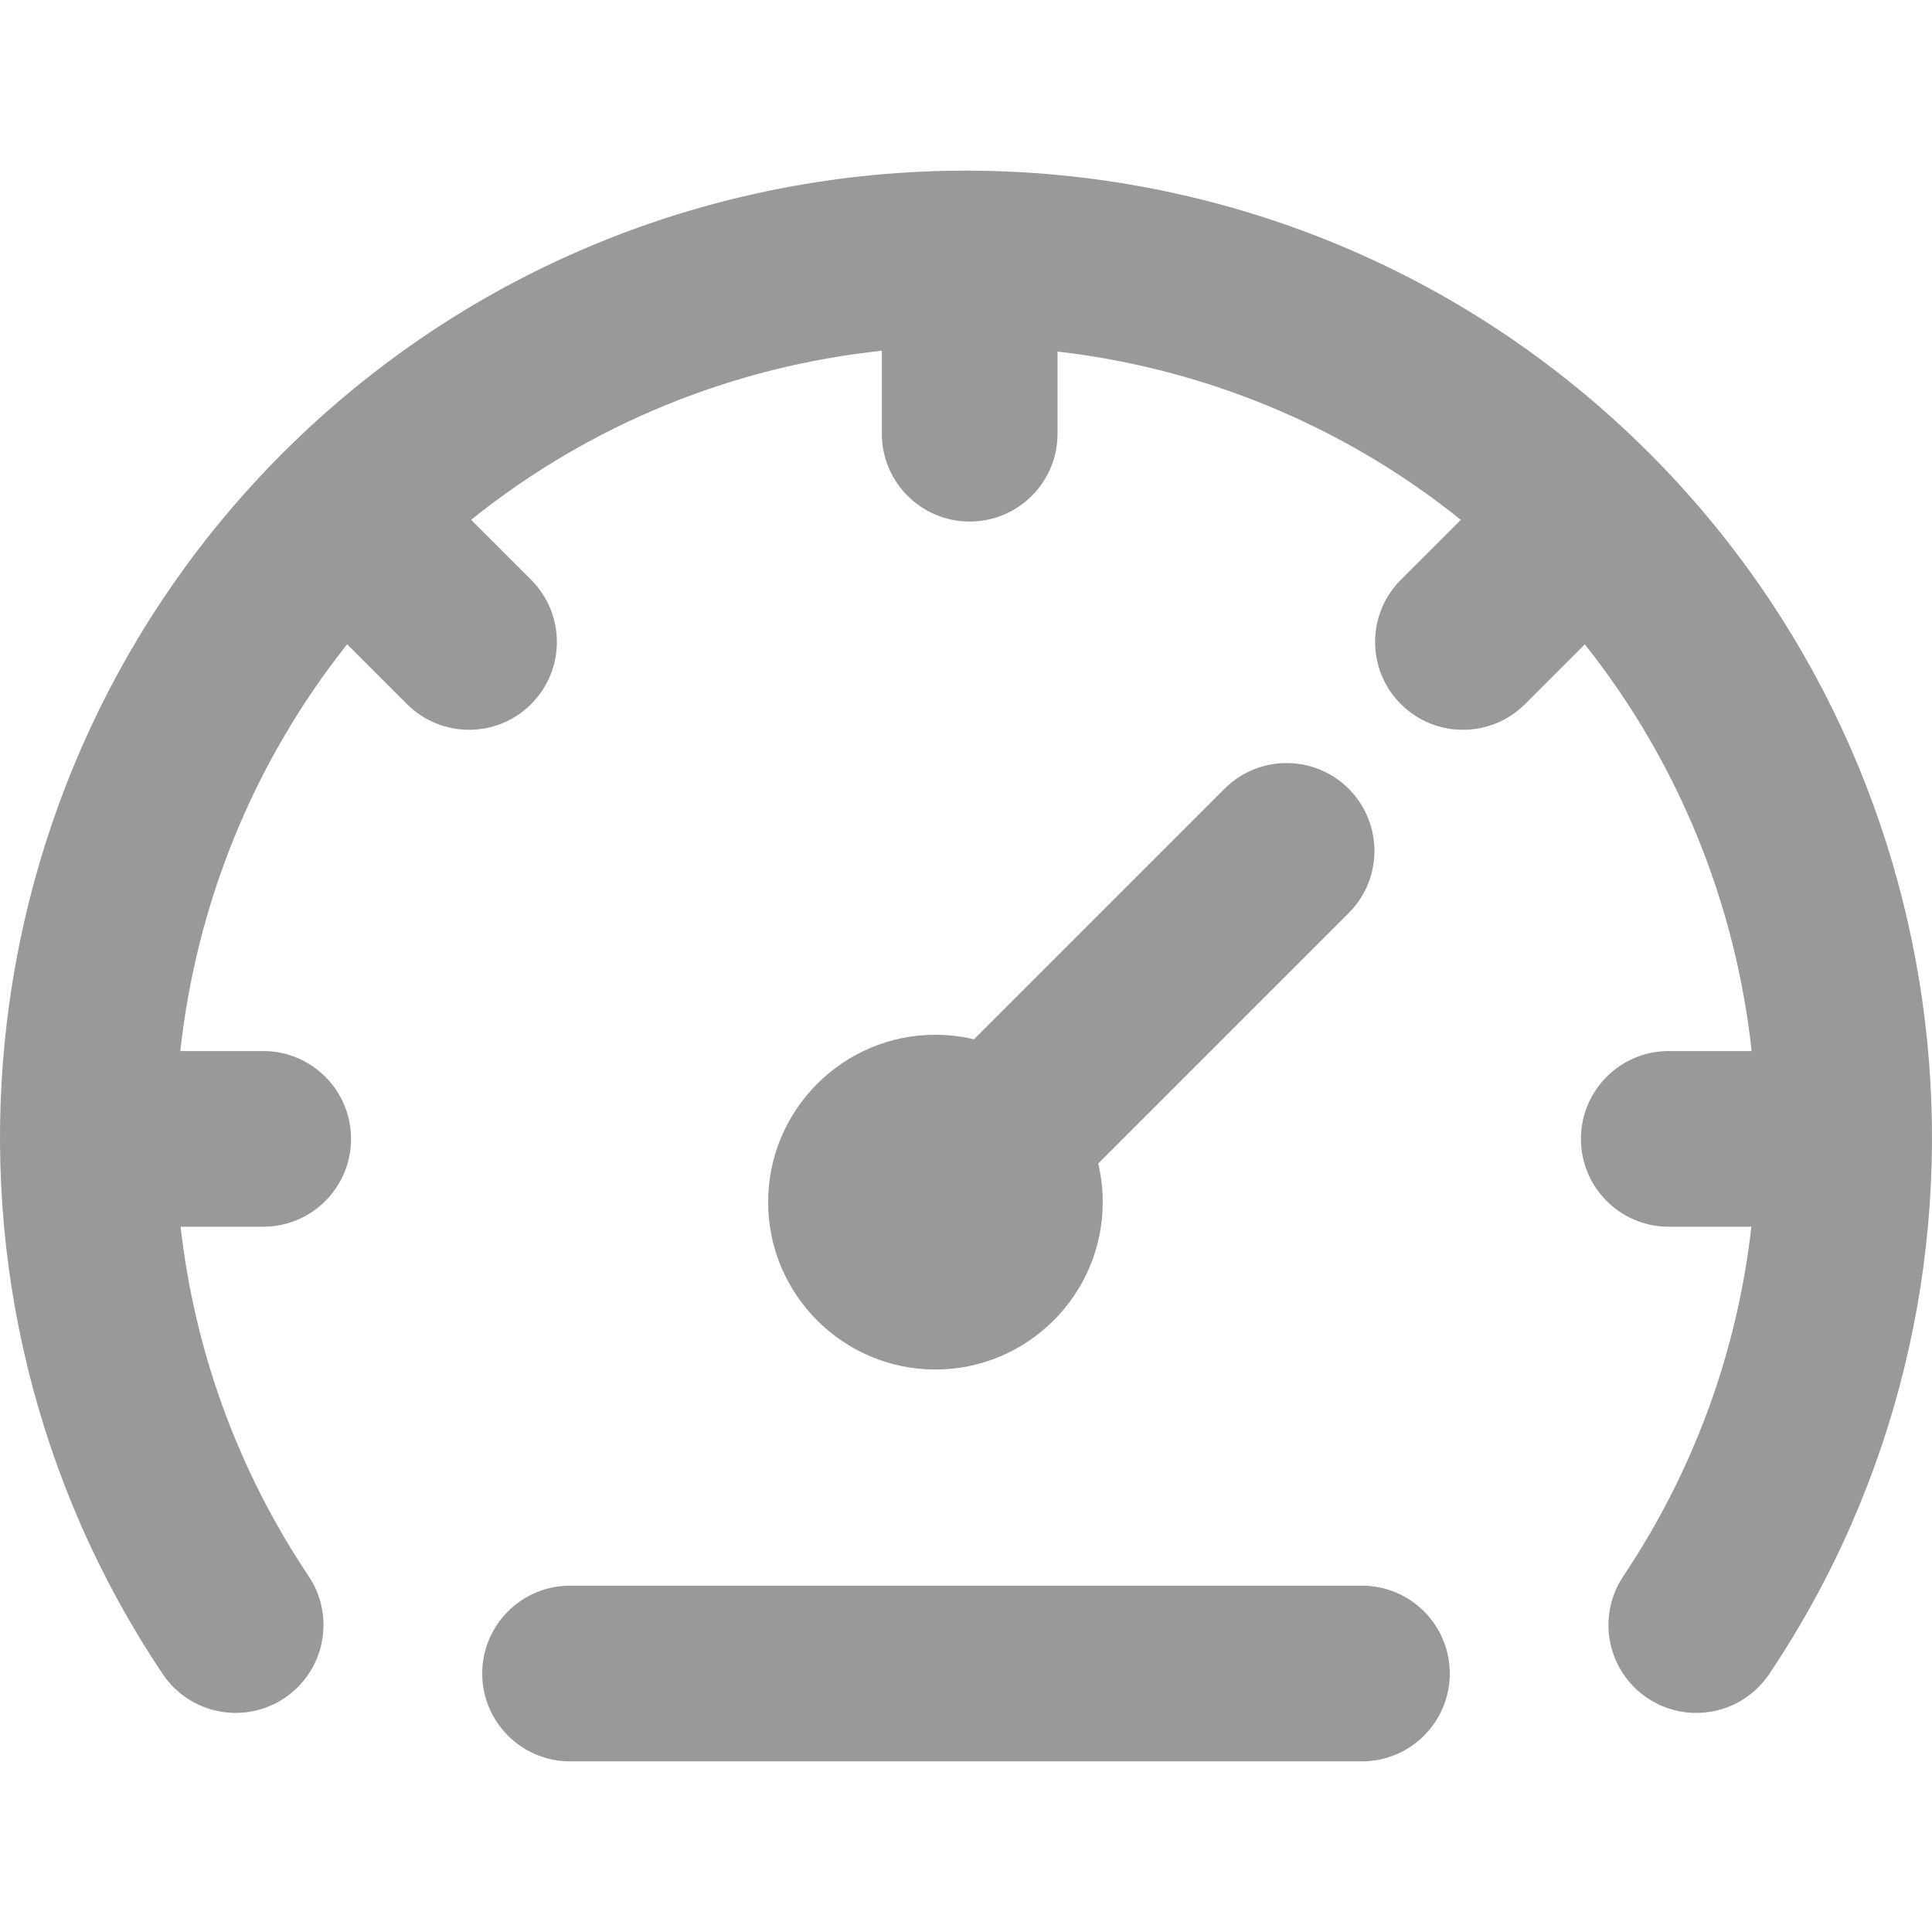
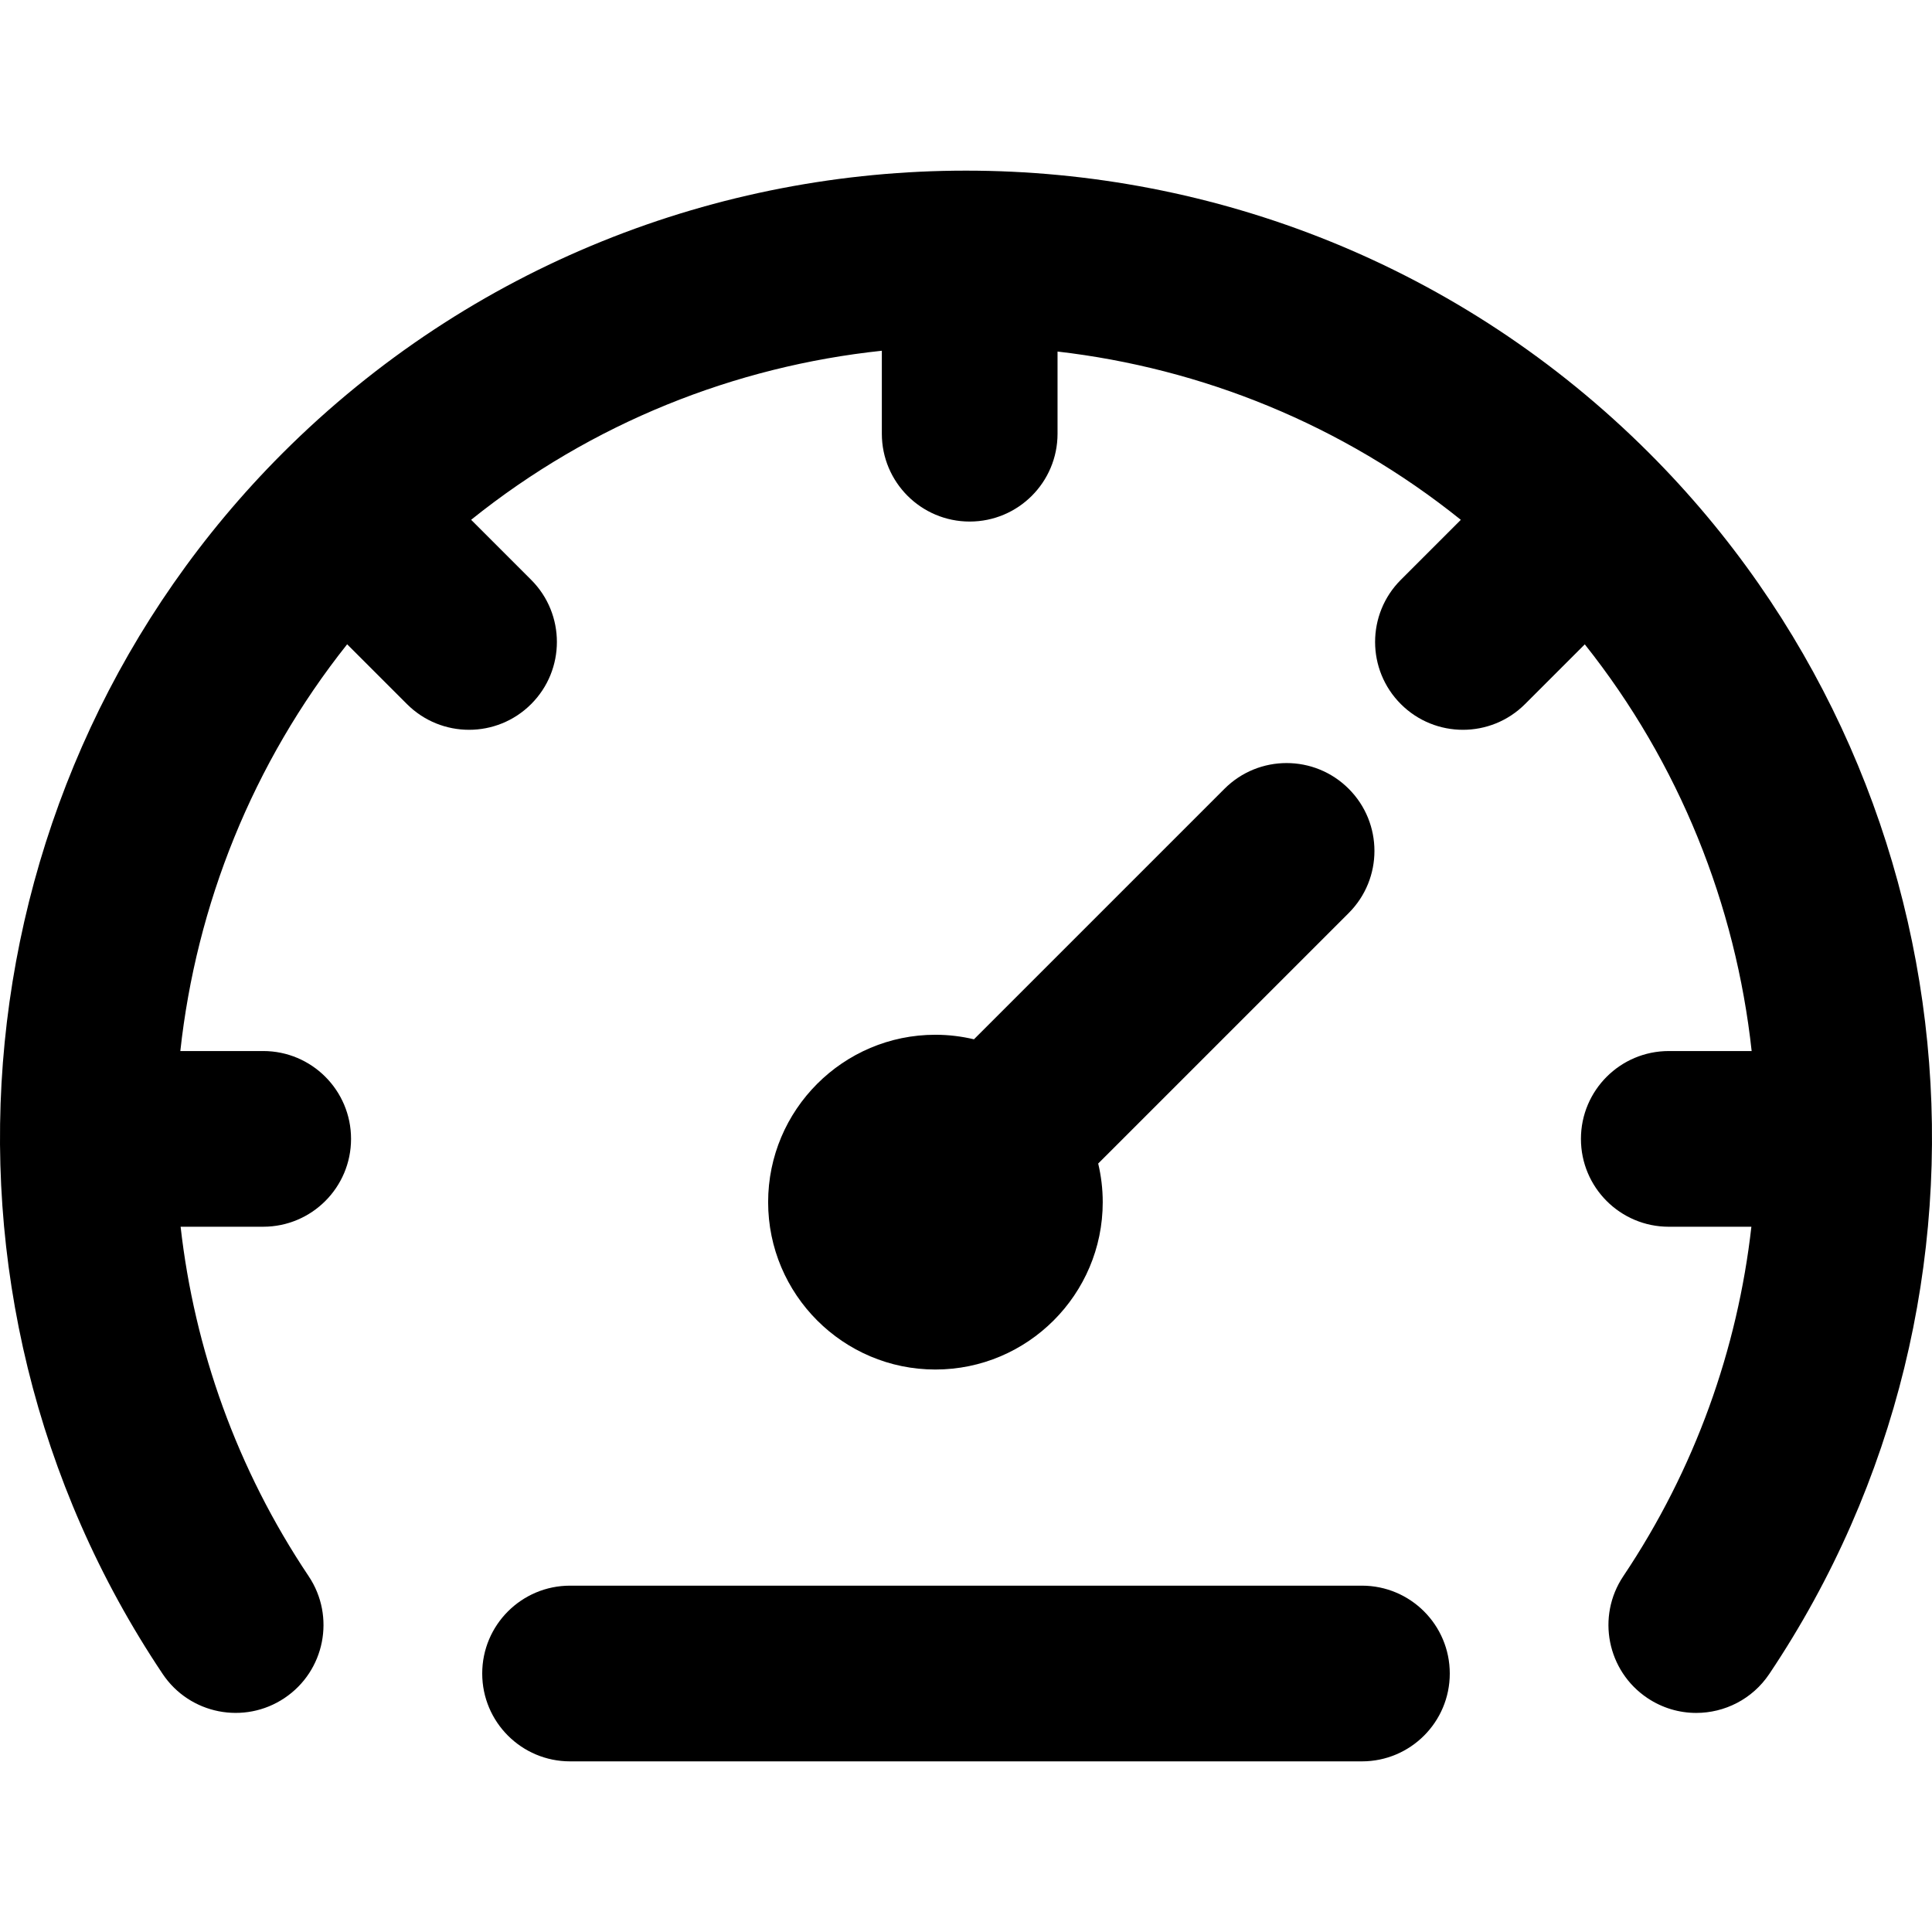
<svg xmlns="http://www.w3.org/2000/svg" version="1.1" id="Layer_1" x="0px" y="0px" viewBox="0 0 512 512" style="enable-background:new 0 0 512 512;" xml:space="preserve">
  <g>
    <g>
-       <path fill="rgba(0,0,0,0.4)" d="M357.423,209.039c-9.093-9.093-23.832-9.093-32.925,0l-66.389,66.386c-3.286-0.779-6.708-1.203-10.23-1.203    c-24.435,0-44.316,19.897-44.316,44.358c0,24.457,19.88,44.357,44.316,44.357c24.46,0,44.357-19.9,44.357-44.357    c0-3.523-0.424-6.945-1.203-10.231l66.389-66.386C366.515,232.871,366.515,218.13,357.423,209.039z" />
+       <path d="M357.423,209.039c-9.093-9.093-23.832-9.093-32.925,0l-66.389,66.386c-3.286-0.779-6.708-1.203-10.23-1.203    c-24.435,0-44.316,19.897-44.316,44.358c0,24.457,19.88,44.357,44.316,44.357c24.46,0,44.357-19.9,44.357-44.357    c0-3.523-0.424-6.945-1.203-10.231l66.389-66.386C366.515,232.871,366.515,218.13,357.423,209.039z" />
    </g>
  </g>
  <g>
    <g>
-       <path fill="rgba(0,0,0,0.4)" d="M437.083,120.099c-99.837-99.837-262.318-99.837-362.206,0.003c-86.213,86.257-99.573,222.315-31.769,323.513    c7.156,10.683,21.618,13.535,32.3,6.38c10.681-7.156,13.538-21.617,6.38-32.3c-19.051-28.437-30.268-60.238-33.925-92.598h21.887    c12.857,0,23.281-10.422,23.281-23.281c0-12.856-10.424-23.281-23.281-23.281H47.789C52.008,239.863,66.9,202.32,92,170.742    l15.842,15.842c4.546,4.547,10.504,6.821,16.461,6.821c5.958,0,11.917-2.274,16.461-6.821c9.092-9.09,9.092-23.832,0-32.924    l-15.909-15.91c32.054-25.745,69.977-40.674,108.842-44.8v21.986c0,12.859,10.424,23.281,23.281,23.281    c12.857,0,23.281-10.422,23.281-23.281V93.163c38.183,4.411,75.369,19.28,106.875,44.596l-15.902,15.902    c-9.09,9.093-9.09,23.832,0.003,32.927c4.544,4.544,10.504,6.818,16.459,6.818c5.96,0,11.917-2.274,16.463-6.821l15.826-15.826    c25.109,31.572,40.004,69.111,44.224,107.779h-21.961c-12.856,0-23.281,10.425-23.281,23.281    c0,12.859,10.425,23.281,23.281,23.281h21.889c-3.658,32.36-14.878,64.159-33.935,92.595c-7.16,10.68-4.304,25.142,6.374,32.3    c3.981,2.668,8.485,3.947,12.941,3.947c7.503,0,14.869-3.622,19.362-10.321C536.709,342.411,523.338,206.353,437.083,120.099z" />
+       <path d="M437.083,120.099c-99.837-99.837-262.318-99.837-362.206,0.003c-86.213,86.257-99.573,222.315-31.769,323.513    c7.156,10.683,21.618,13.535,32.3,6.38c10.681-7.156,13.538-21.617,6.38-32.3c-19.051-28.437-30.268-60.238-33.925-92.598h21.887    c12.857,0,23.281-10.422,23.281-23.281c0-12.856-10.424-23.281-23.281-23.281H47.789C52.008,239.863,66.9,202.32,92,170.742    l15.842,15.842c4.546,4.547,10.504,6.821,16.461,6.821c5.958,0,11.917-2.274,16.461-6.821c9.092-9.09,9.092-23.832,0-32.924    l-15.909-15.91c32.054-25.745,69.977-40.674,108.842-44.8v21.986c0,12.859,10.424,23.281,23.281,23.281    c12.857,0,23.281-10.422,23.281-23.281V93.163c38.183,4.411,75.369,19.28,106.875,44.596l-15.902,15.902    c-9.09,9.093-9.09,23.832,0.003,32.927c4.544,4.544,10.504,6.818,16.459,6.818c5.96,0,11.917-2.274,16.463-6.821l15.826-15.826    c25.109,31.572,40.004,69.111,44.224,107.779h-21.961c-12.856,0-23.281,10.425-23.281,23.281    c0,12.859,10.425,23.281,23.281,23.281h21.889c-3.658,32.36-14.878,64.159-33.935,92.595c-7.16,10.68-4.304,25.142,6.374,32.3    c3.981,2.668,8.485,3.947,12.941,3.947c7.503,0,14.869-3.622,19.362-10.321C536.709,342.411,523.338,206.353,437.083,120.099z" />
    </g>
  </g>
  <g>
    <g>
-       <path fill="rgba(0,0,0,0.4)" d="M360.924,420.217H151.074c-12.857,0-23.281,10.425-23.281,23.281c0,12.859,10.424,23.281,23.281,23.281h209.851    c12.859,0,23.281-10.422,23.281-23.281C384.205,430.642,373.783,420.217,360.924,420.217z" />
+       <path d="M360.924,420.217H151.074c-12.857,0-23.281,10.425-23.281,23.281c0,12.859,10.424,23.281,23.281,23.281h209.851    c12.859,0,23.281-10.422,23.281-23.281C384.205,430.642,373.783,420.217,360.924,420.217z" />
    </g>
  </g>
  <g>
</g>
  <g>
</g>
  <g>
</g>
  <g>
</g>
  <g>
</g>
  <g>
</g>
  <g>
</g>
  <g>
</g>
  <g>
</g>
  <g>
</g>
  <g>
</g>
  <g>
</g>
  <g>
</g>
  <g>
</g>
  <g>
</g>
</svg>
